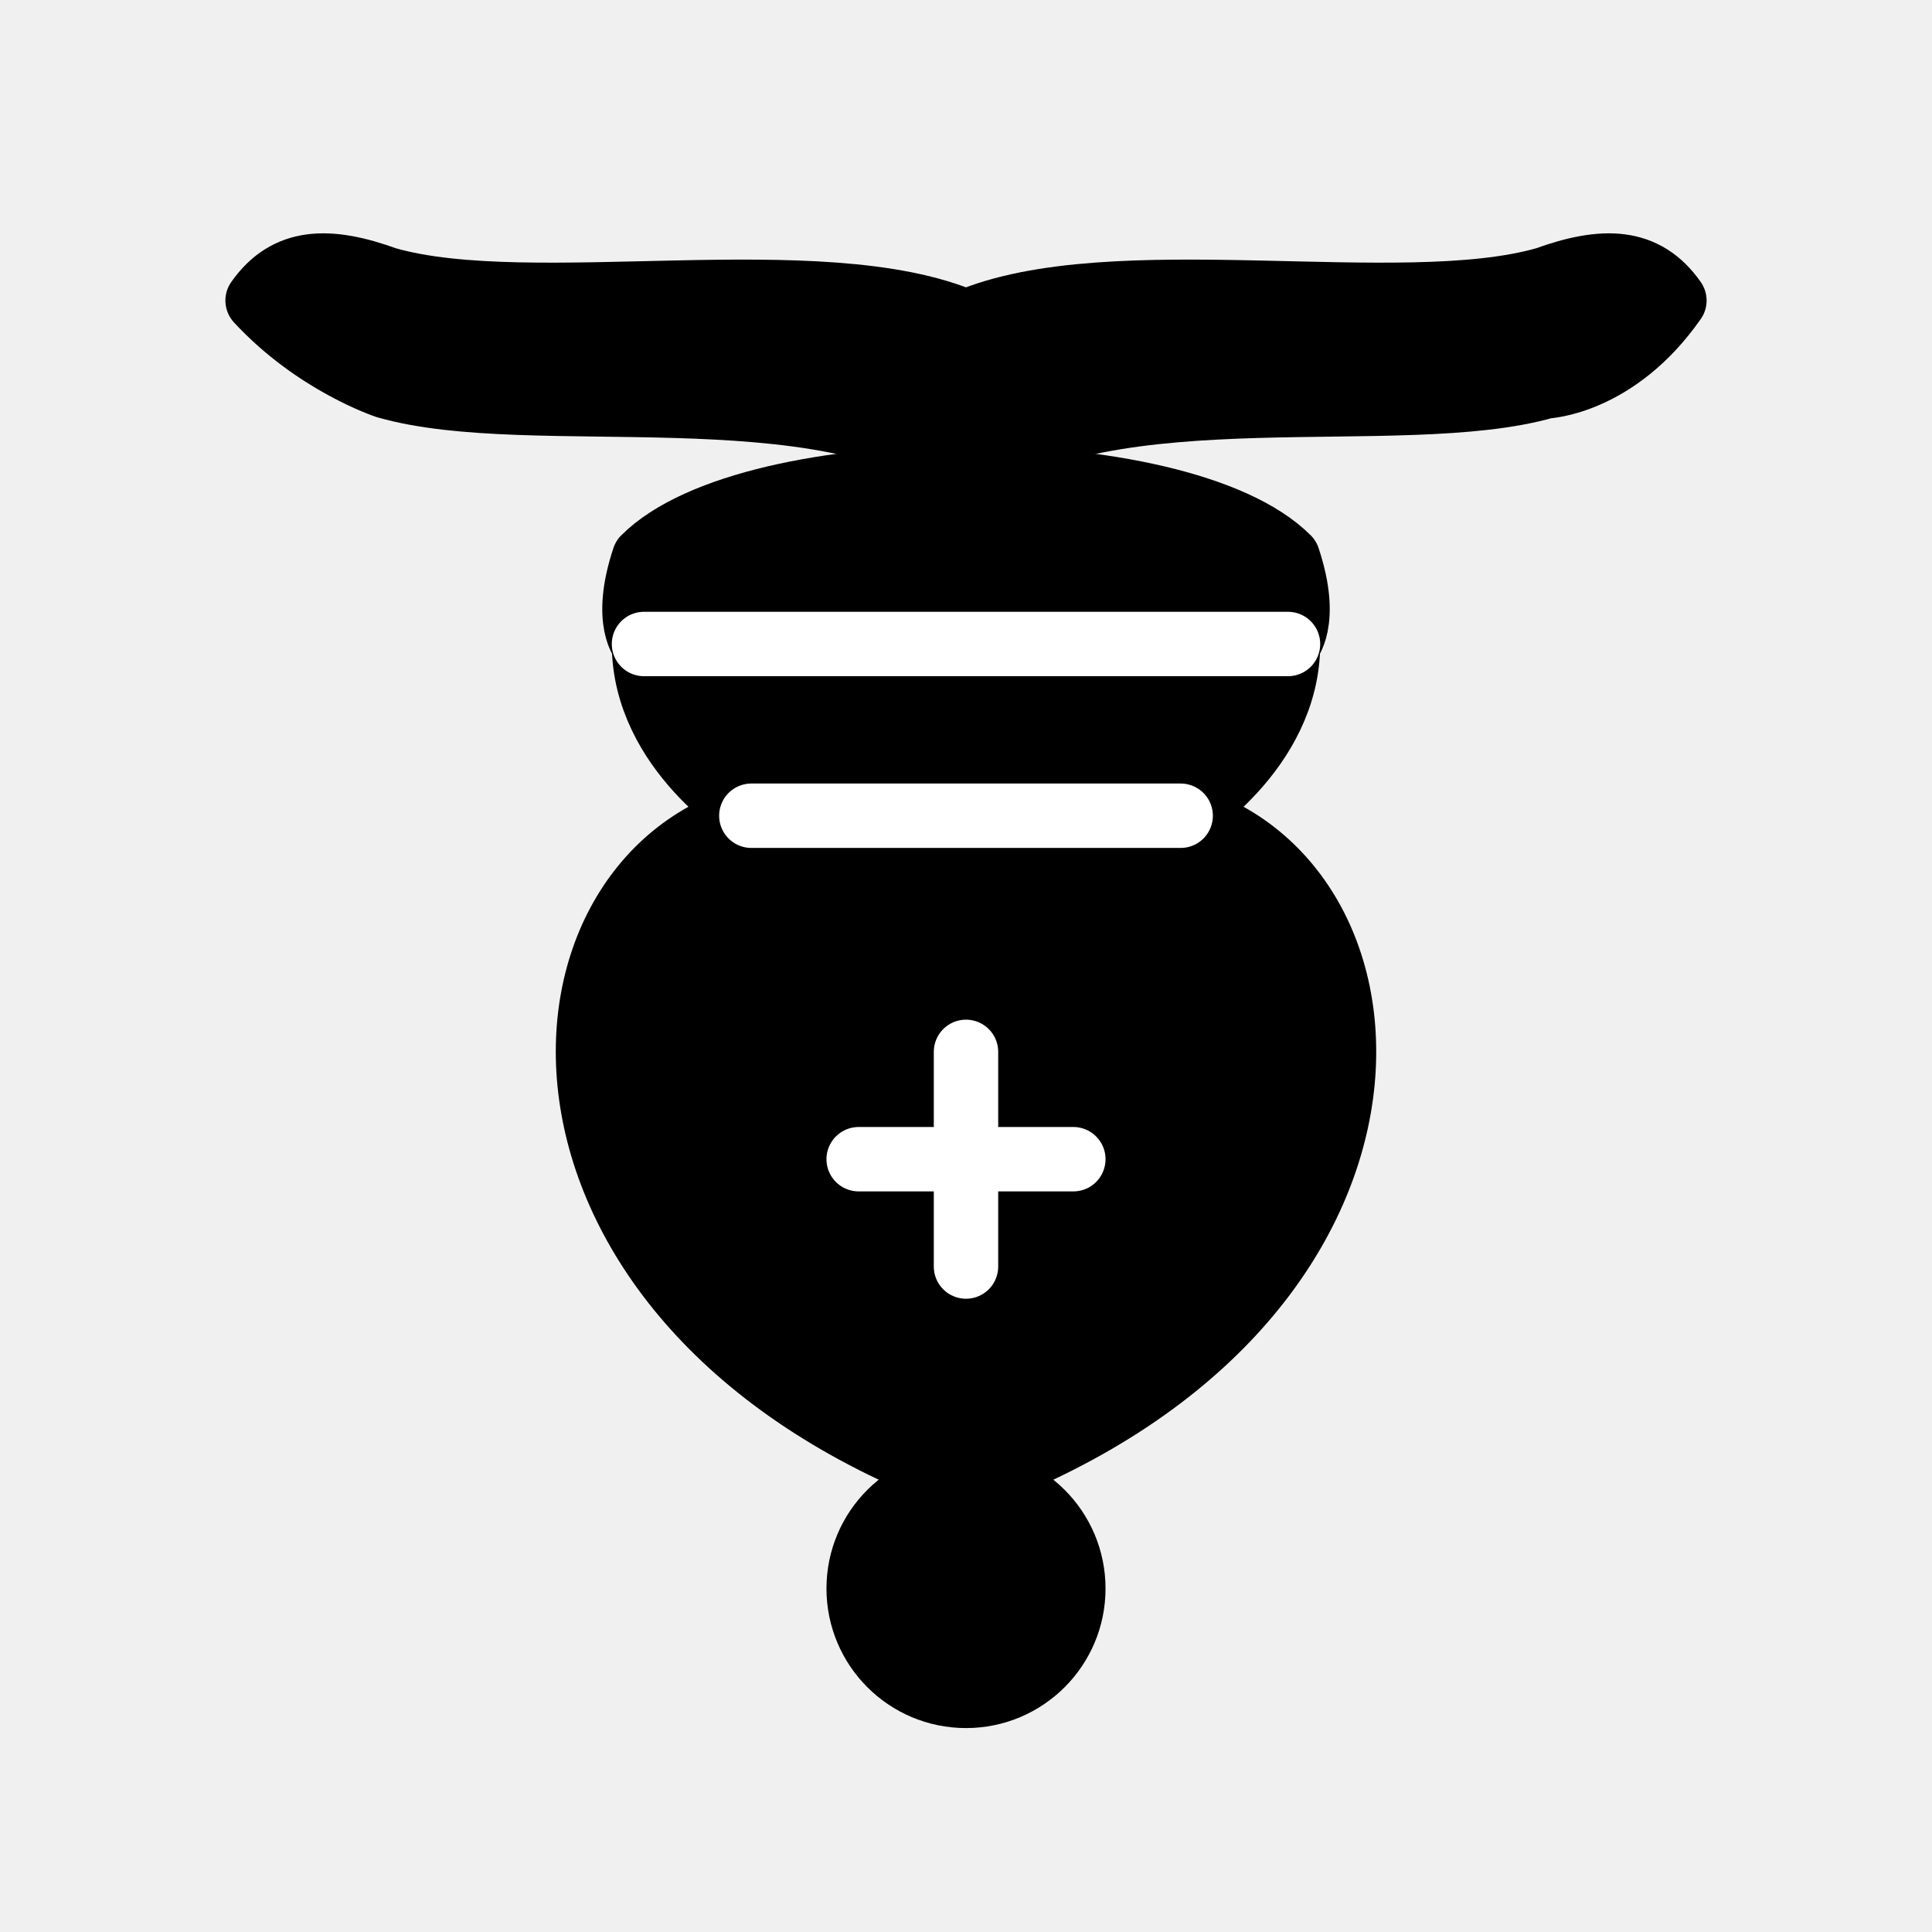
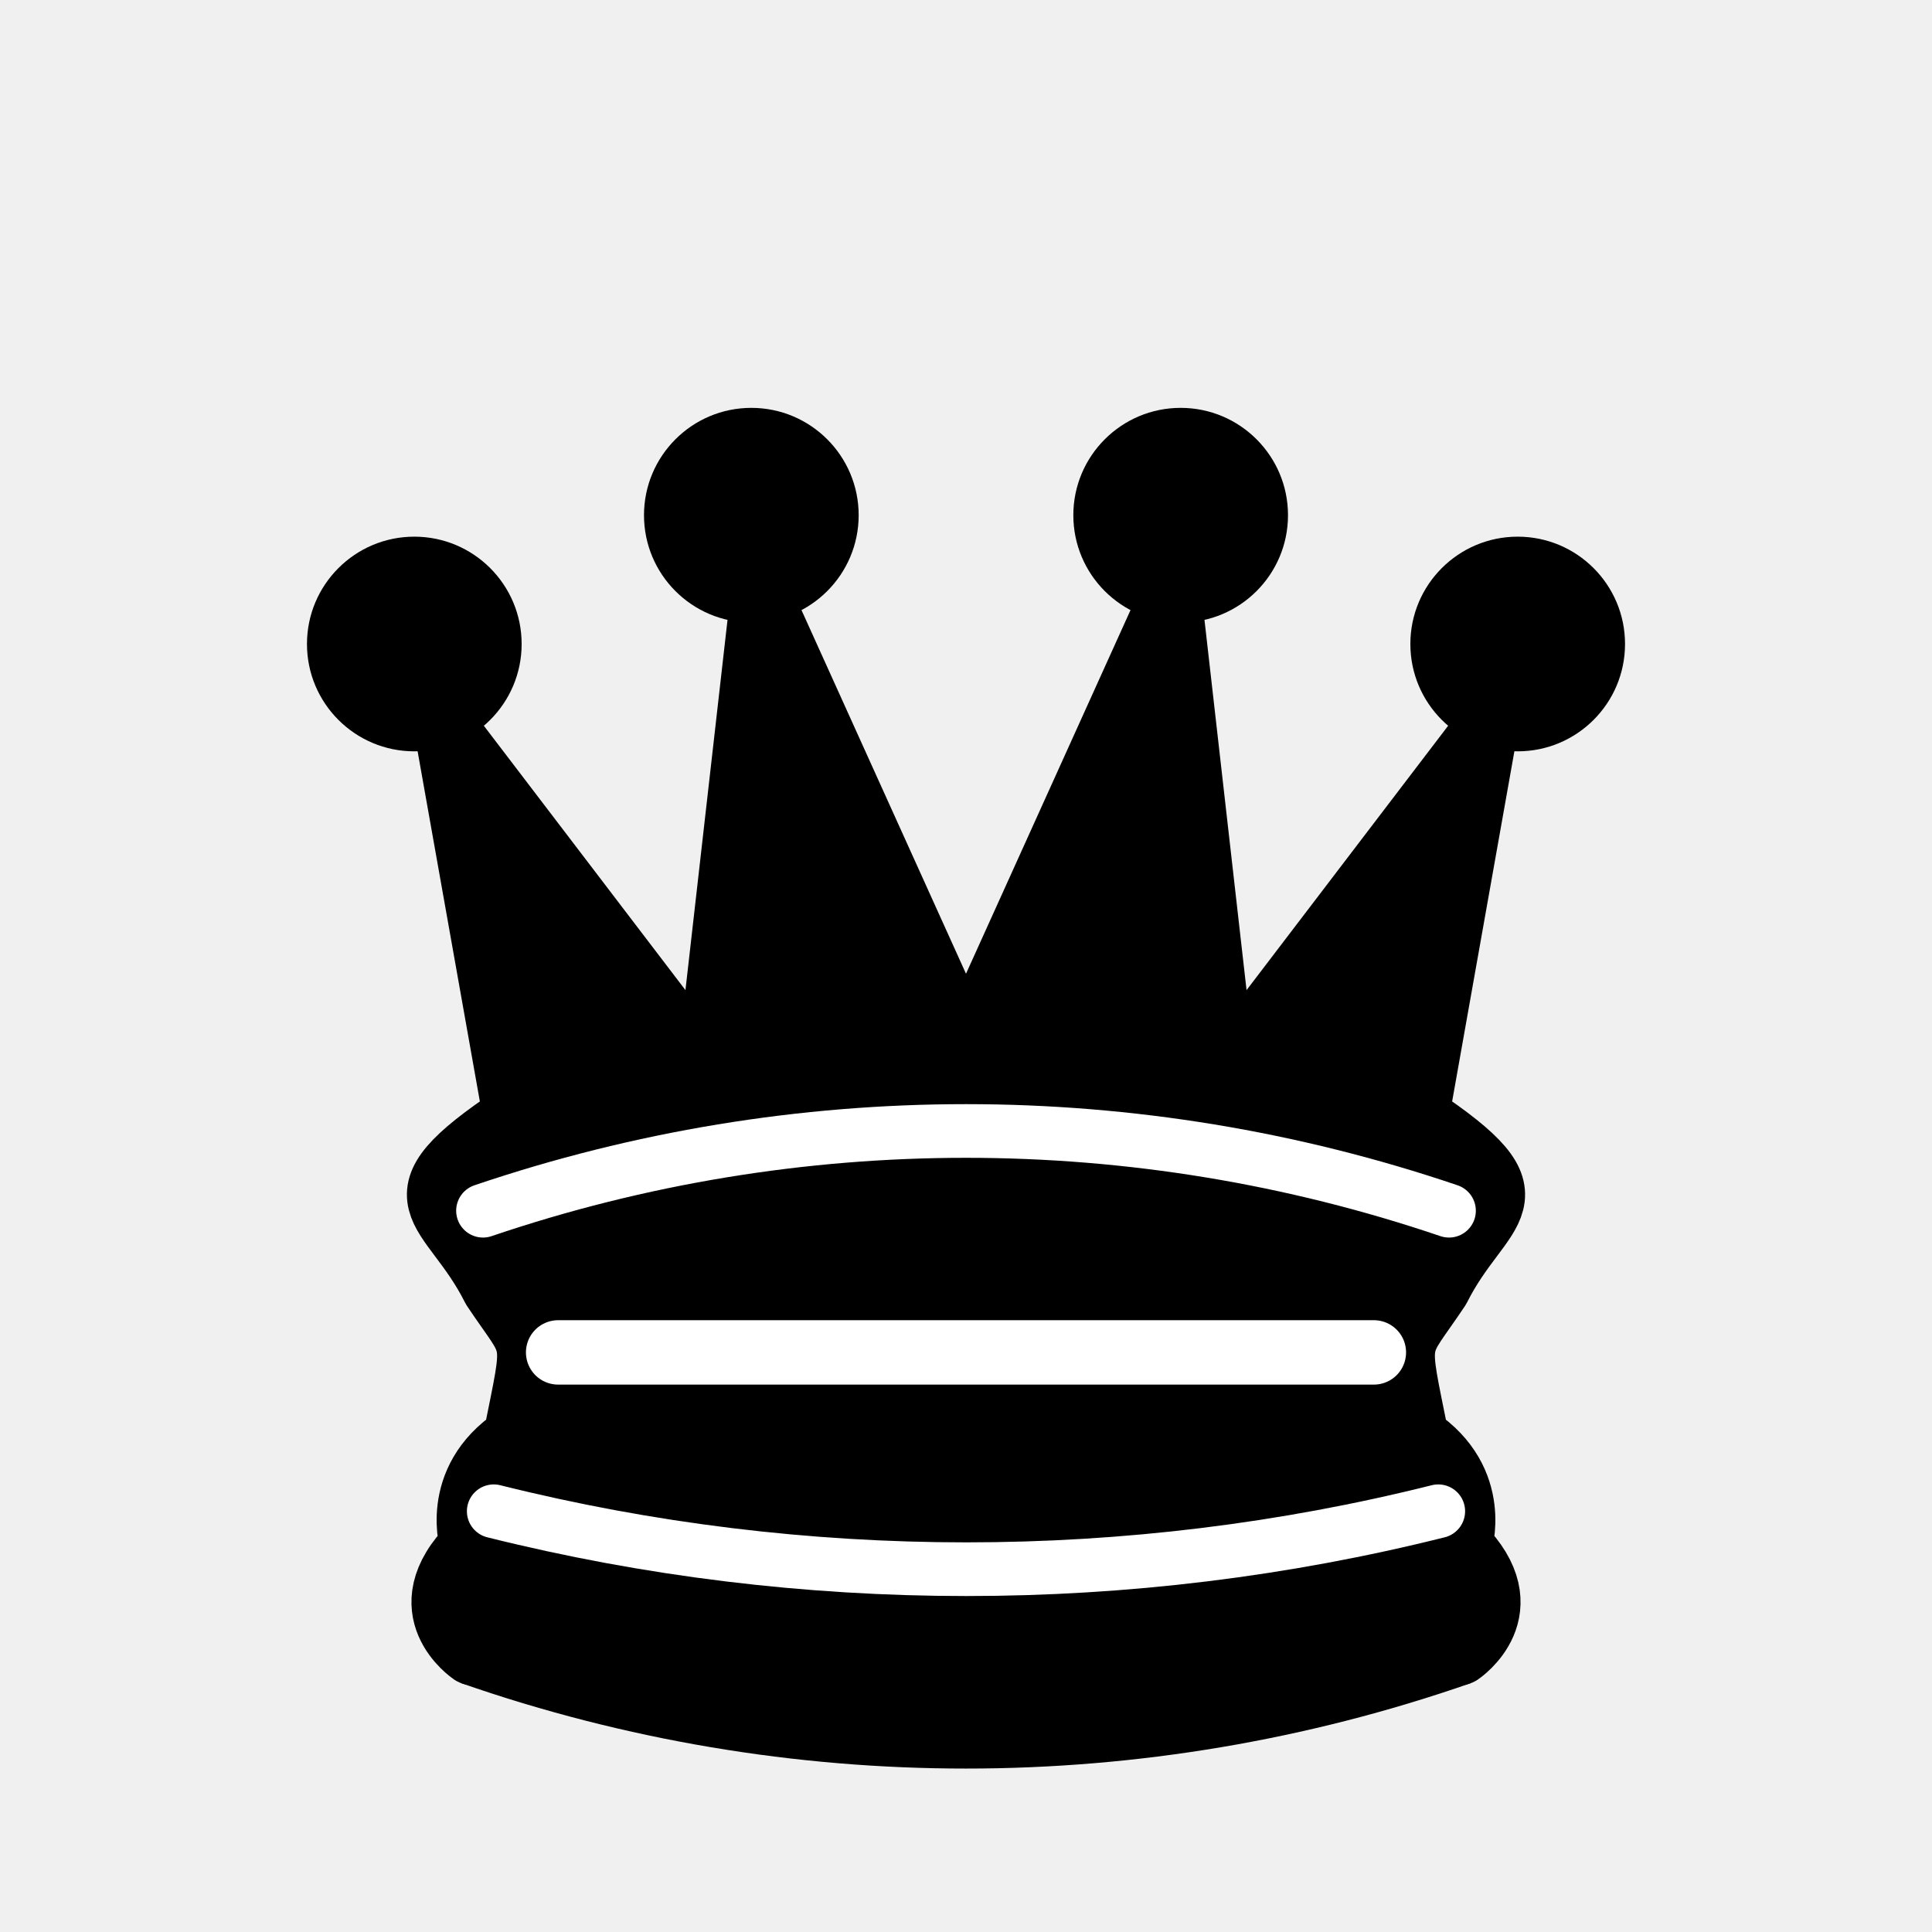
- <svg xmlns="http://www.w3.org/2000/svg" version="1.1" width="45" height="45" id="svg3860">
-   <defs id="defs3878" />
-   <g transform="rotate(180,22.5,22.5)" style="opacity:1; fill:none; fill-rule:evenodd; fill-opacity:1; stroke:#000000; stroke-width:1.5; stroke-linecap:round; stroke-linejoin:round; stroke-miterlimit:4; stroke-dasharray:none; stroke-opacity:1;" id="g3862">
-     <rect x="0" y="0" width="45" height="45" style="stroke:none" id="rect3864" />
-     <g style="fill:#000000; stroke:#000000; stroke-linecap:butt;" id="g3866">
-       <path d="M 9,36 C 12.39,35.03 19.11,36.43 22.5,34 C 25.89,36.43 32.61,35.03 36,36 C 36,36 37.65,36.54 39,38 C 38.32,38.97 37.35,38.99 36,38.5 C 32.61,37.53 25.89,38.96 22.5,37.5 C 19.11,38.96 12.39,37.53 9,38.5 C 7.646,38.99 6.677,38.97 6,38 C 7.354,36.06 9,36 9,36 z" id="path3868" />
-       <path d="M 15,32 C 17.5,34.5 27.5,34.5 30,32 C 30.5,30.5 30,30 30,30 C 30,27.5 27.5,26 27.5,26 C 33,24.5 33.5,14.5 22.5,10.5 C 11.5,14.5 12,24.5 17.5,26 C 17.5,26 15,27.5 15,30 C 15,30 14.5,30.5 15,32 z" id="path3870" />
-       <path d="M 25 8 A 2.5 2.5 0 1 1  20,8 A 2.5 2.5 0 1 1  25 8 z" id="path3872" />
+ <svg xmlns="http://www.w3.org/2000/svg" version="1.1" width="45" height="45">
+   <g style="opacity:1; fill:#000000; fill-opacity:1; fill-rule:evenodd; stroke:#000000; stroke-width:1.5; stroke-linecap:round;stroke-linejoin:round;stroke-miterlimit:4; stroke-dasharray:none; stroke-opacity:1;">
+     <g style="fill:#000000; stroke:none;">
+       <circle cx="9.65" cy="15" r="2.5" />
+       <circle cx="17.5" cy="12" r="2.5" />
+       <circle cx="27.5" cy="12" r="2.5" />
+       <circle cx="35.35" cy="15" r="2.5" />
    </g>
-     <path d="M 17.5,26 L 27.5,26 M 15,30 L 30,30 M 22.5,15.5 L 22.5,20.5 M 20,18 L 25,18" style="fill:none; stroke:#ffffff; stroke-linejoin:miter;" id="path3874" />
+     <path d="M 12,26 C 17.5,24.5 27.5,24.5 33,26 L 34.6,17 L 28.5,25 L 27.25,14 L 22.5,24.5 L 17.75,14 L 16.5,25 L 10.4,17 L 12,26 z " style="stroke-linecap:butt; stroke:#000000;" />
+     <path d="M 12,26 C 9,28 10.5,28 11.5,30 C 12.5,31.5 12.5,31 12,33.5 C 10.5,34.5 11,36 11,36 C 9.5,37.5 11,38.5 11,38.5 C 17.5,39.5 27.5,39.5 34,38.5 C 34,38.5 35.5,37.5 34,36 C 34,36 34.5,34.5 33,33.5 C 32.5,31 32.5,31.5 33.5,30 C 34.5,28 36,28 33,26 C 27.5,24.5 17.5,24.5 12,26 z" style="stroke-linecap:butt;" />
+     <path d="M 11,38.5 A 35,35 1 0 0 34,38.5" style="fill:none; stroke:#000000; stroke-linecap:butt;" />
+     <path d="M 11.25,28.7 A 35,35 1 0 1 33.75,28.7" style="fill:none; stroke:#ffffff; stroke-width: 1.25" transform="translate(0.0, -0.5)" />
+     <path d="M 13,31.5 L 32,31.5" style="fill:none; stroke:#ffffff;" />
+     <path d="M 11.5,35.2 A 40,35 1 0 0 33.5,35.2" style="fill:none; stroke:#ffffff; stroke-width: 1.25;" />
  </g>
</svg>
